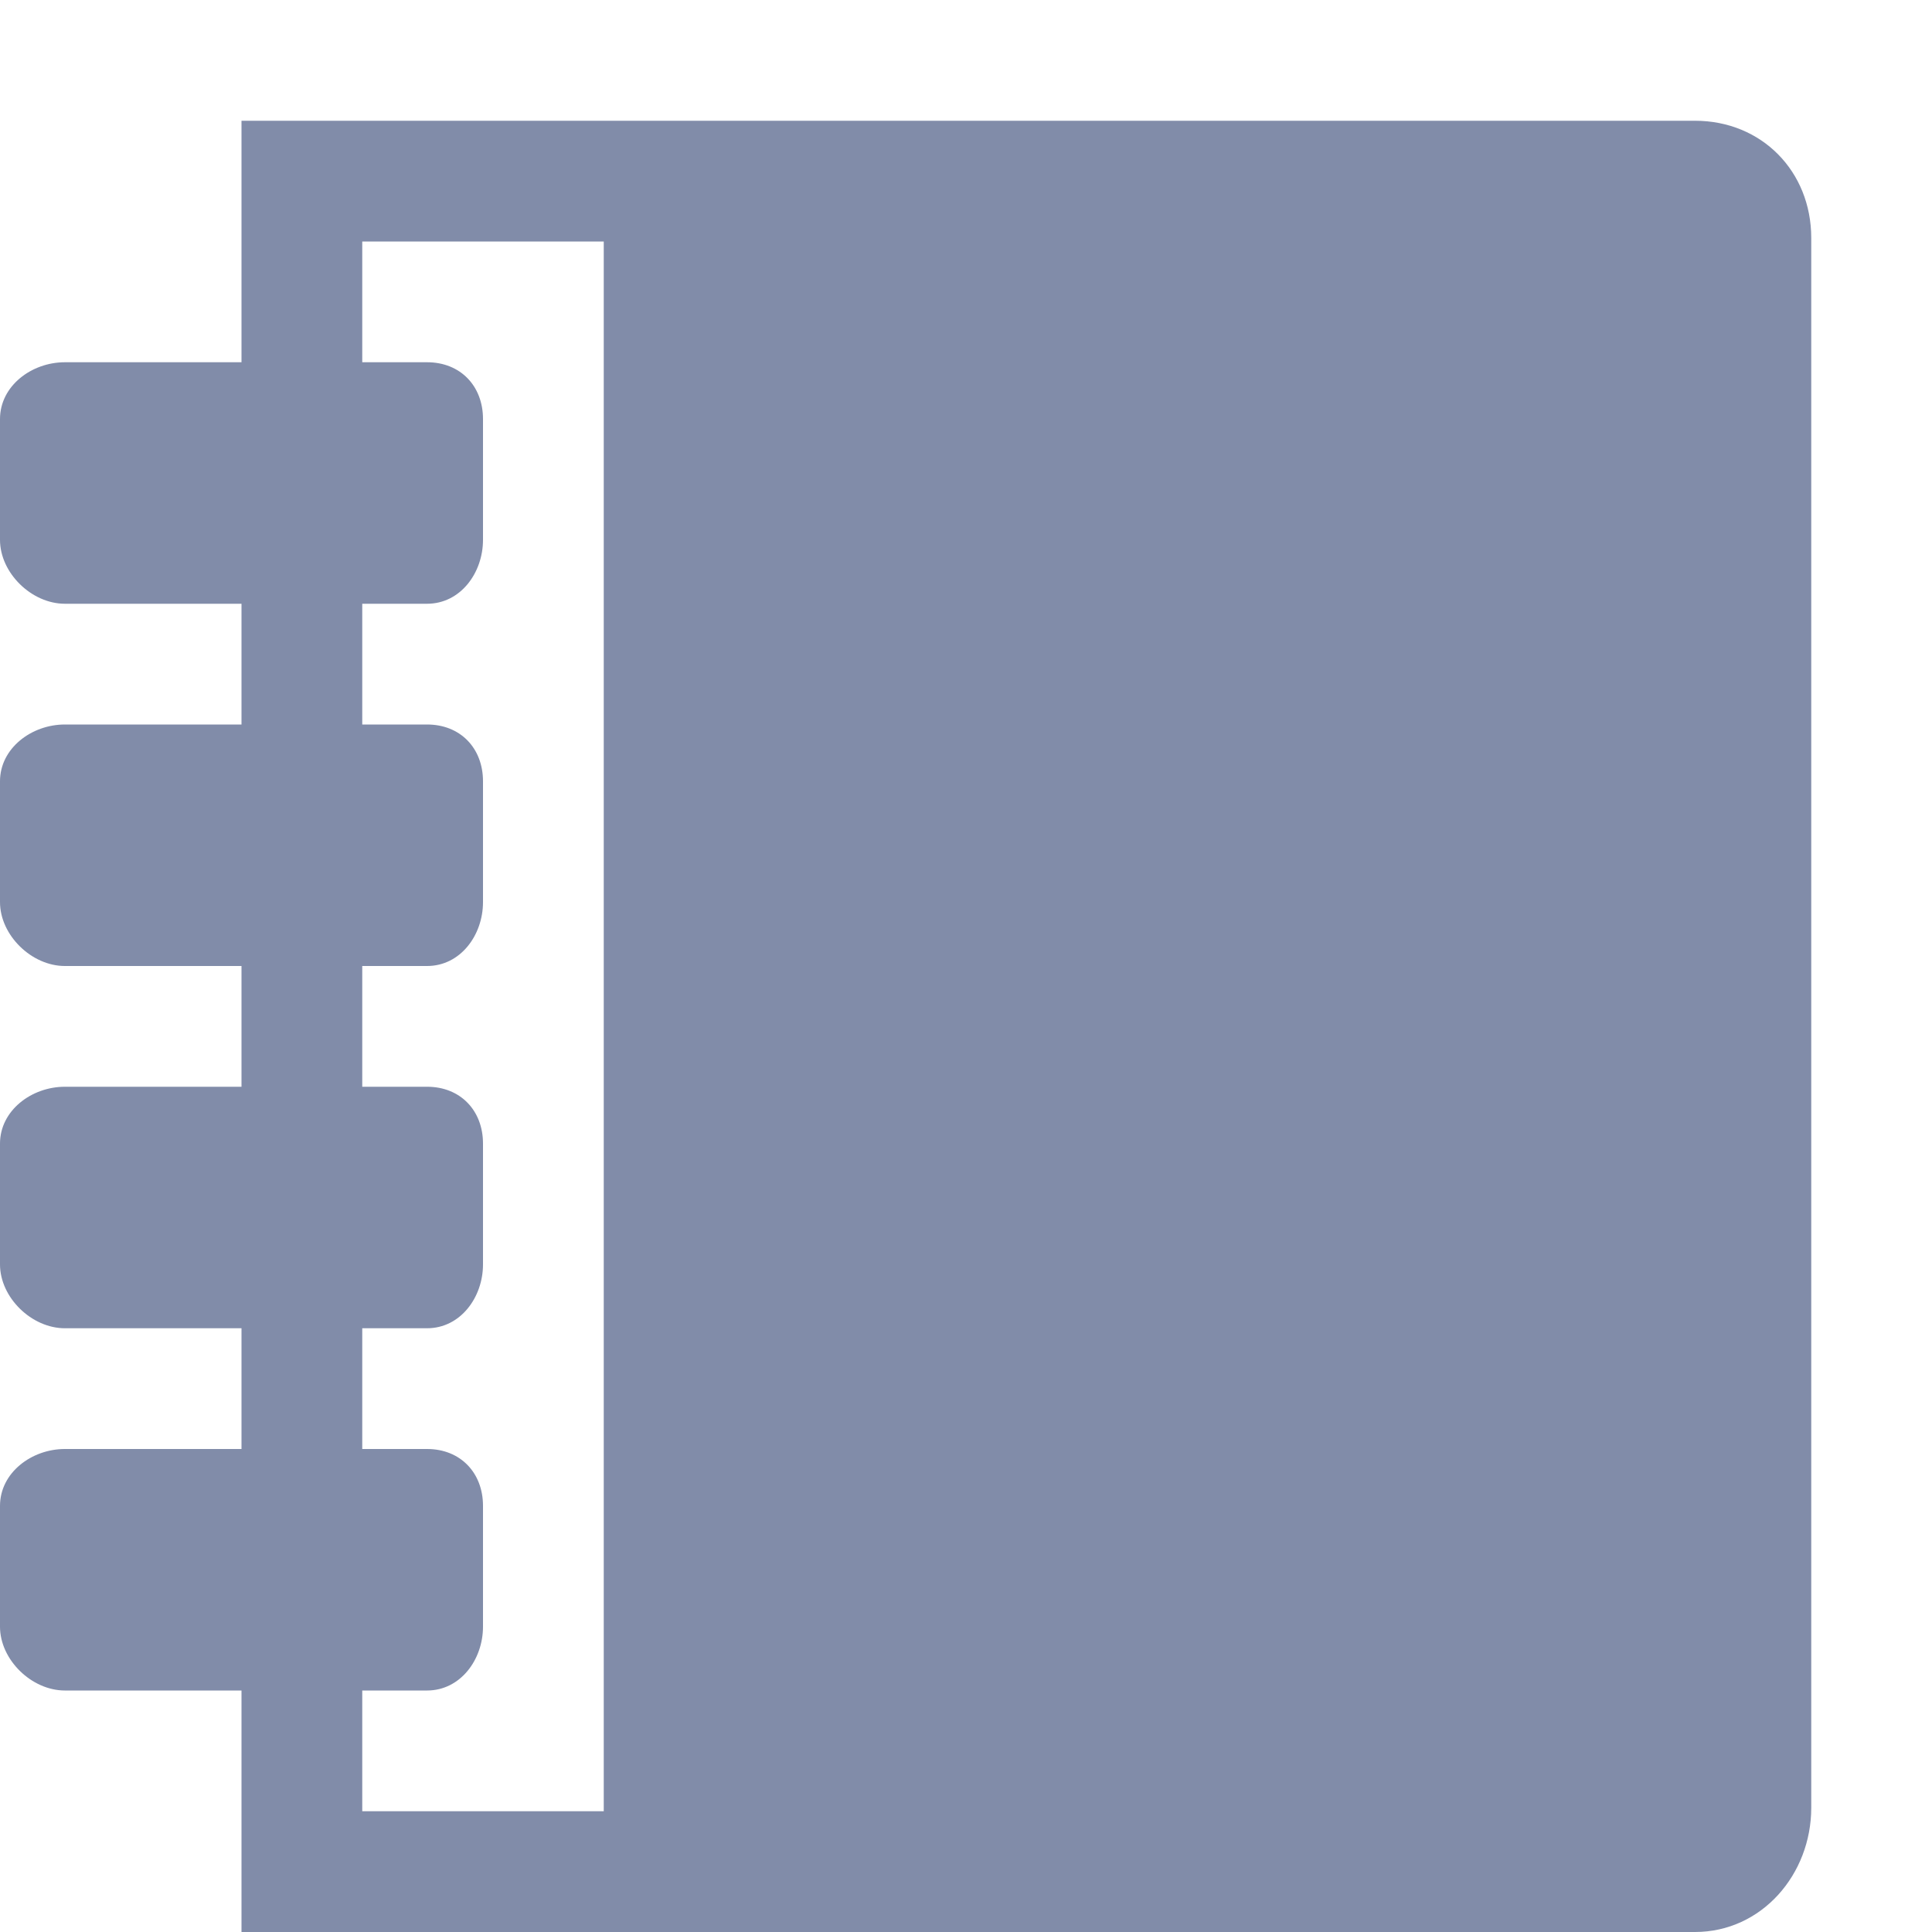
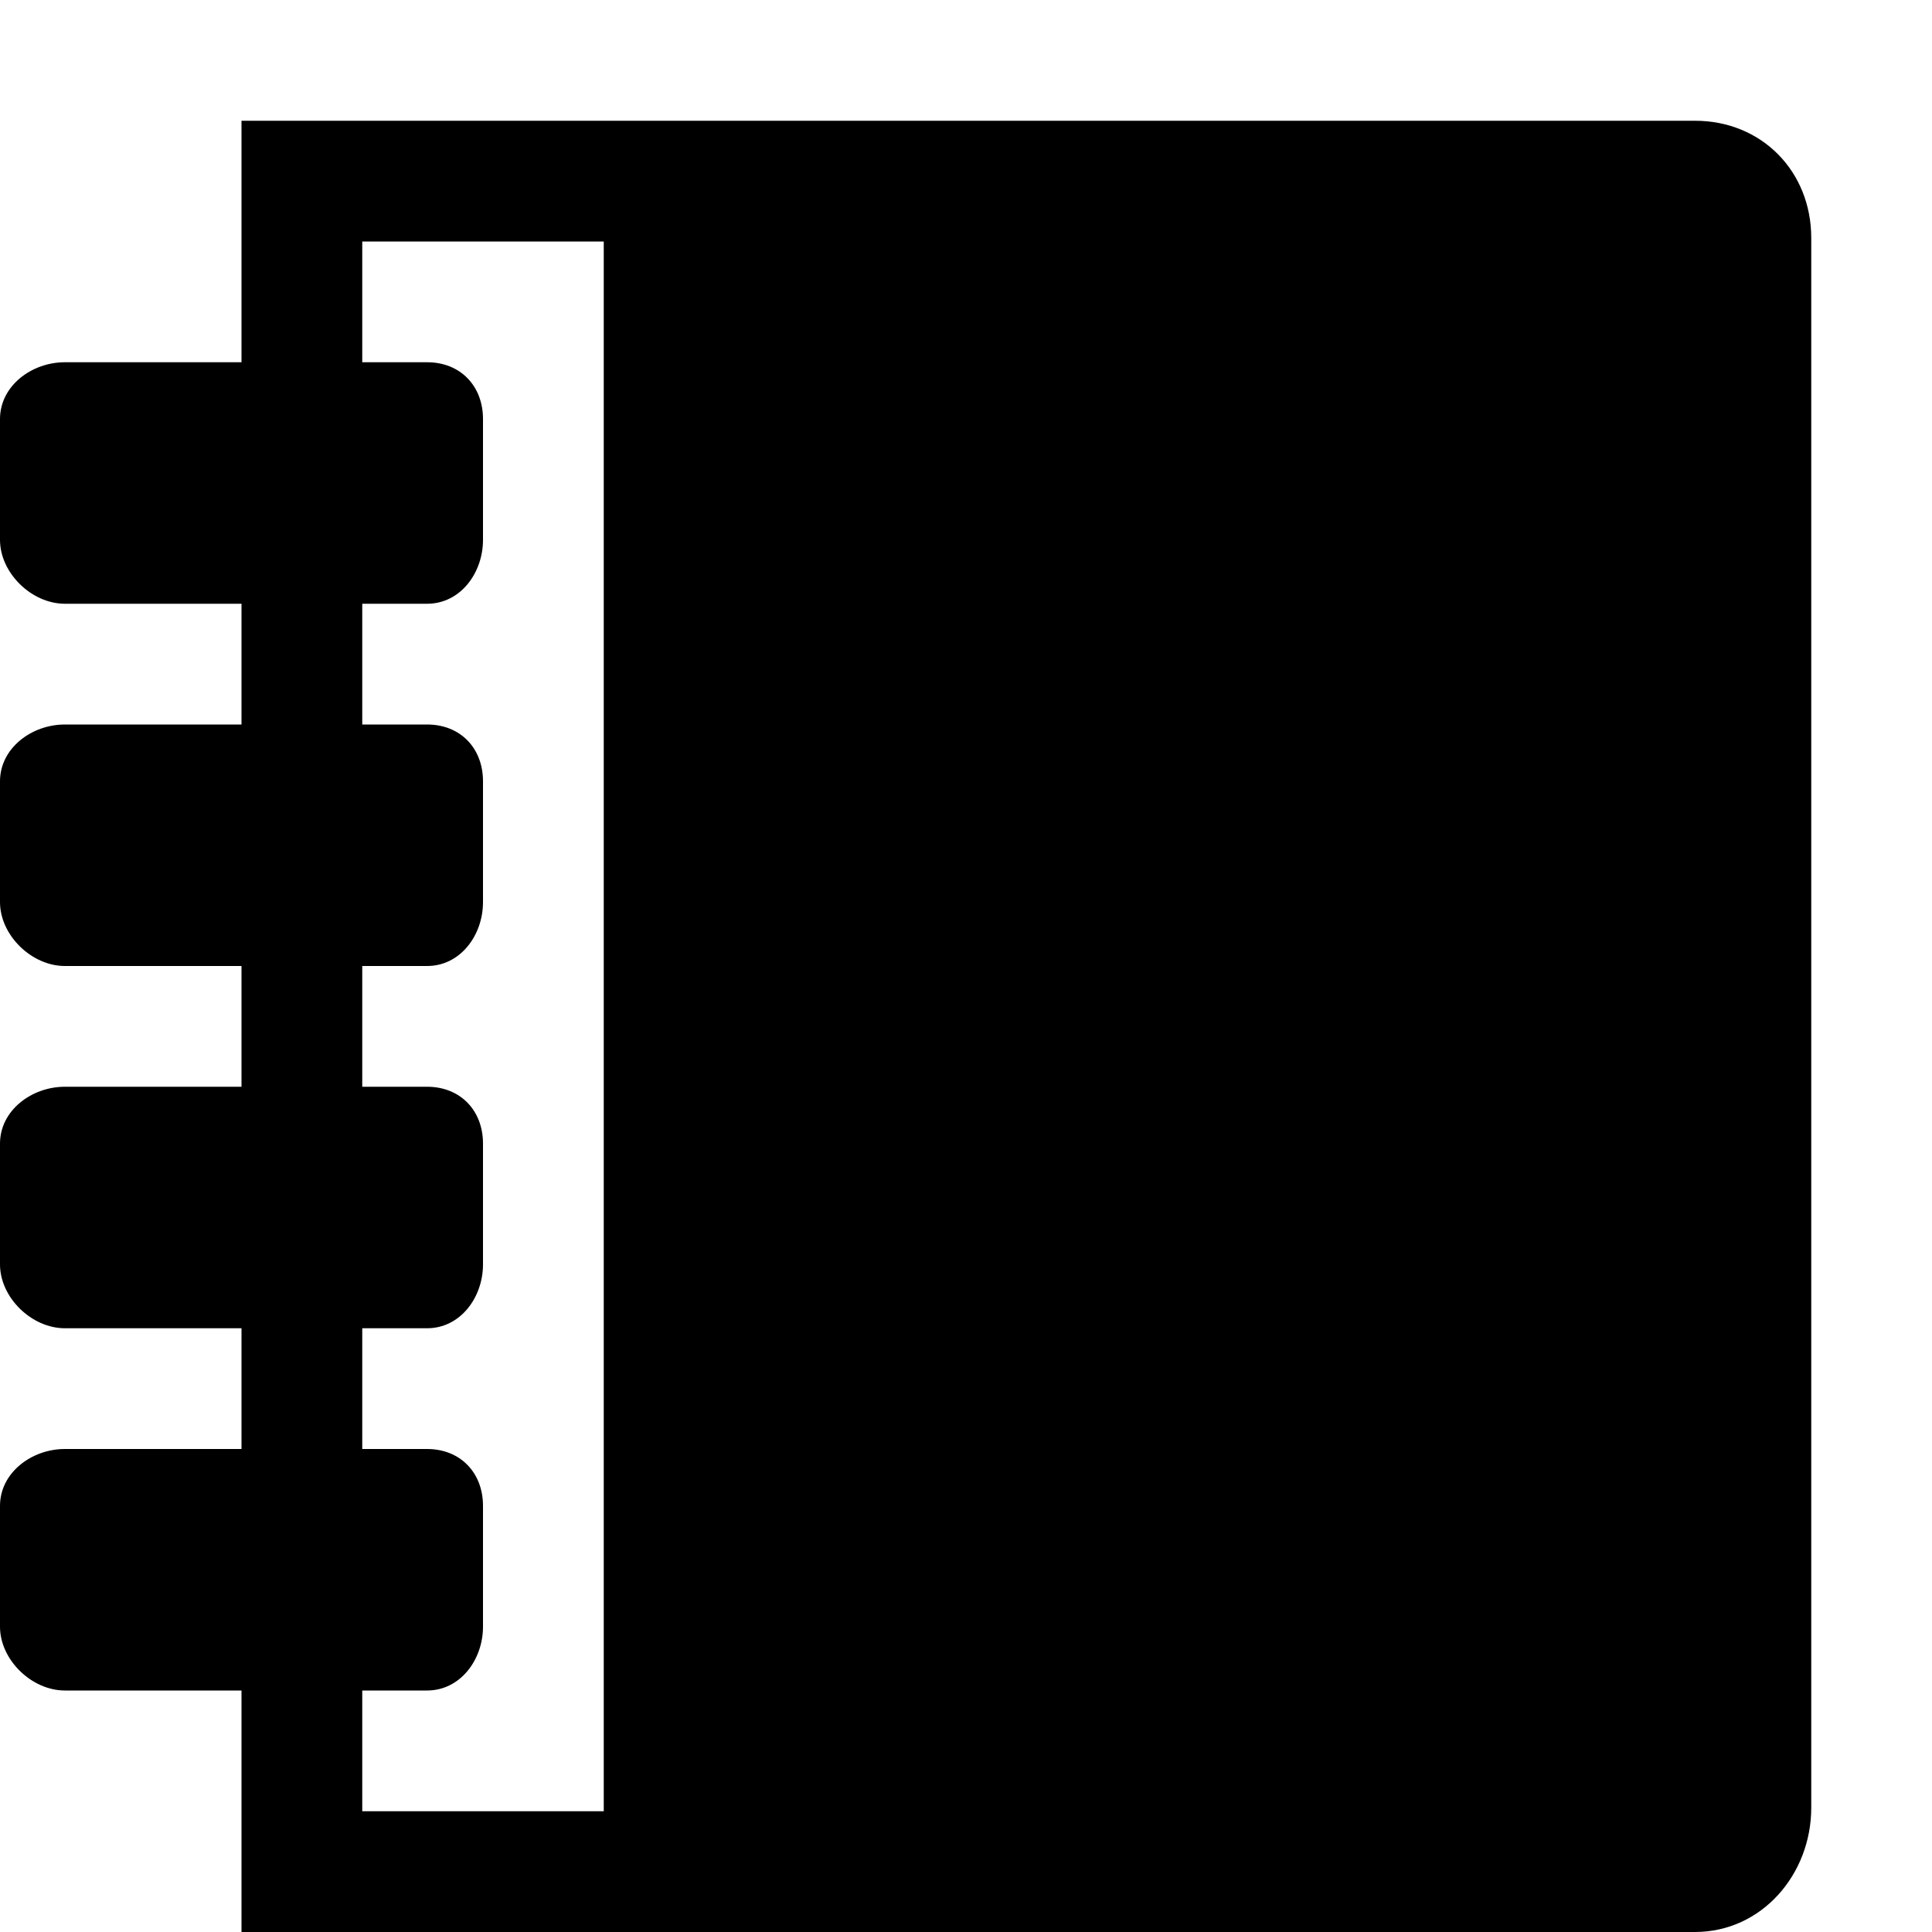
<svg xmlns="http://www.w3.org/2000/svg" t="1495877038089" class="icon" style="" viewBox="0 0 1024 1024" version="1.1" p-id="18622" width="16" height="16">
  <defs>
    <style type="text/css" />
  </defs>
-   <path fill="#818ca9" d="M898.368 64l-770.368 0 0 128-93.632 0c-17.6 0-34.368 12.512-34.368 30.112l0 64c0 17.6 16.768 33.888 34.368 33.888l93.632 0 0 64-93.632 0c-17.6 0-34.368 12.544-34.368 30.112l0 64c0 17.6 16.768 33.888 34.368 33.888l93.632 0 0 64-93.632 0c-17.6 0-34.368 12.544-34.368 30.144l0 64c0 17.6 16.768 33.856 34.368 33.856l93.632 0 0 64-93.632 0c-17.6 0-34.368 12.544-34.368 30.144l0 64c0 17.6 16.768 33.856 34.368 33.856l93.632 0 0 128 770.368 0c35.36 0 61.632-30.528 61.632-65.856l0-832c0-35.36-26.304-62.144-61.632-62.144zM320 960l-128 0 0-64 34.368 0c17.6 0 29.632-16.288 29.632-33.856l0-64c0-17.6-12.032-30.144-29.632-30.144l-34.368 0 0-64 34.368 0c17.6 0 29.632-16.288 29.632-33.856l0-64c0-17.6-12.032-30.144-29.632-30.144l-34.368 0 0-64 34.368 0c17.6 0 29.632-16.256 29.632-33.888l0-64c0-17.6-12.032-30.112-29.632-30.112l-34.368 0 0-64 34.368 0c17.6 0 29.632-16.256 29.632-33.888l0-64c0-17.6-12.032-30.112-29.632-30.112l-34.368 0 0-64 128 0 0 832z" p-id="18623" />
+   <path d="M898.368 64l-770.368 0 0 128-93.632 0c-17.6 0-34.368 12.512-34.368 30.112l0 64c0 17.6 16.768 33.888 34.368 33.888l93.632 0 0 64-93.632 0c-17.6 0-34.368 12.544-34.368 30.112l0 64c0 17.6 16.768 33.888 34.368 33.888l93.632 0 0 64-93.632 0c-17.6 0-34.368 12.544-34.368 30.144l0 64c0 17.6 16.768 33.856 34.368 33.856l93.632 0 0 64-93.632 0c-17.6 0-34.368 12.544-34.368 30.144l0 64c0 17.6 16.768 33.856 34.368 33.856l93.632 0 0 128 770.368 0c35.36 0 61.632-30.528 61.632-65.856l0-832c0-35.36-26.304-62.144-61.632-62.144zM320 960l-128 0 0-64 34.368 0c17.6 0 29.632-16.288 29.632-33.856l0-64c0-17.6-12.032-30.144-29.632-30.144l-34.368 0 0-64 34.368 0c17.6 0 29.632-16.288 29.632-33.856l0-64c0-17.6-12.032-30.144-29.632-30.144l-34.368 0 0-64 34.368 0c17.6 0 29.632-16.256 29.632-33.888l0-64c0-17.6-12.032-30.112-29.632-30.112l-34.368 0 0-64 34.368 0c17.6 0 29.632-16.256 29.632-33.888l0-64c0-17.6-12.032-30.112-29.632-30.112l-34.368 0 0-64 128 0 0 832z" p-id="18623" />
</svg>
